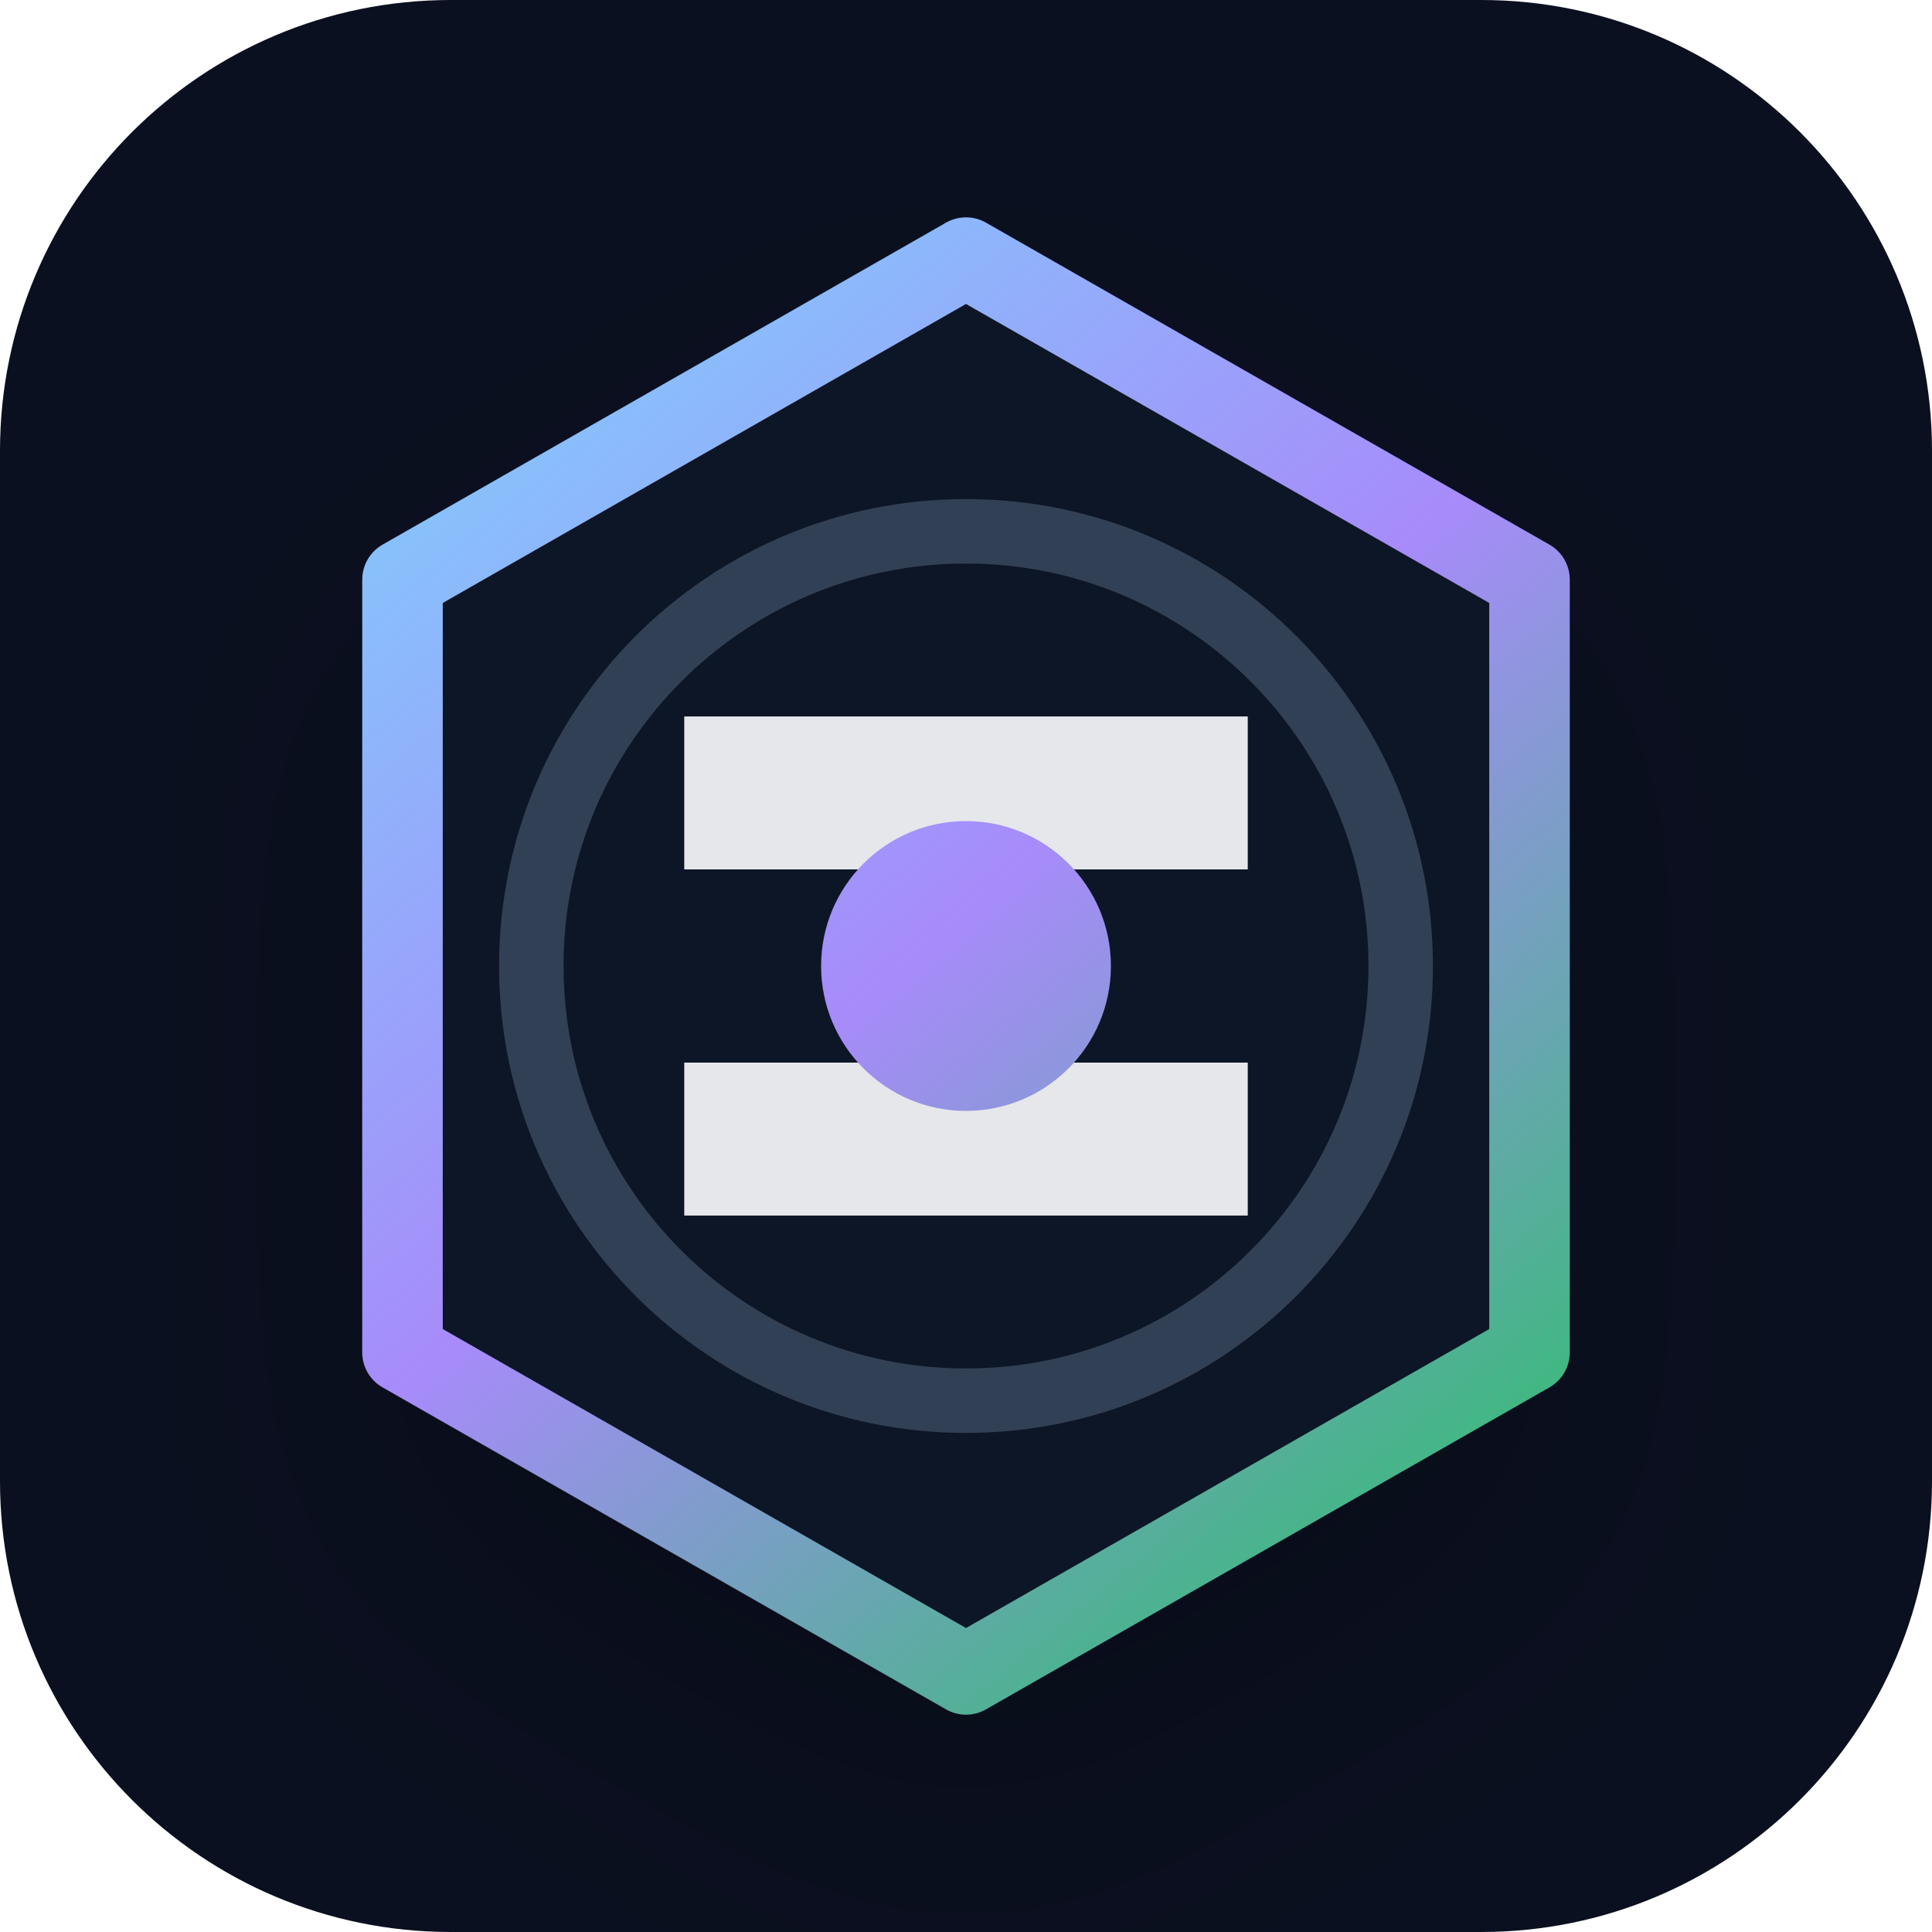
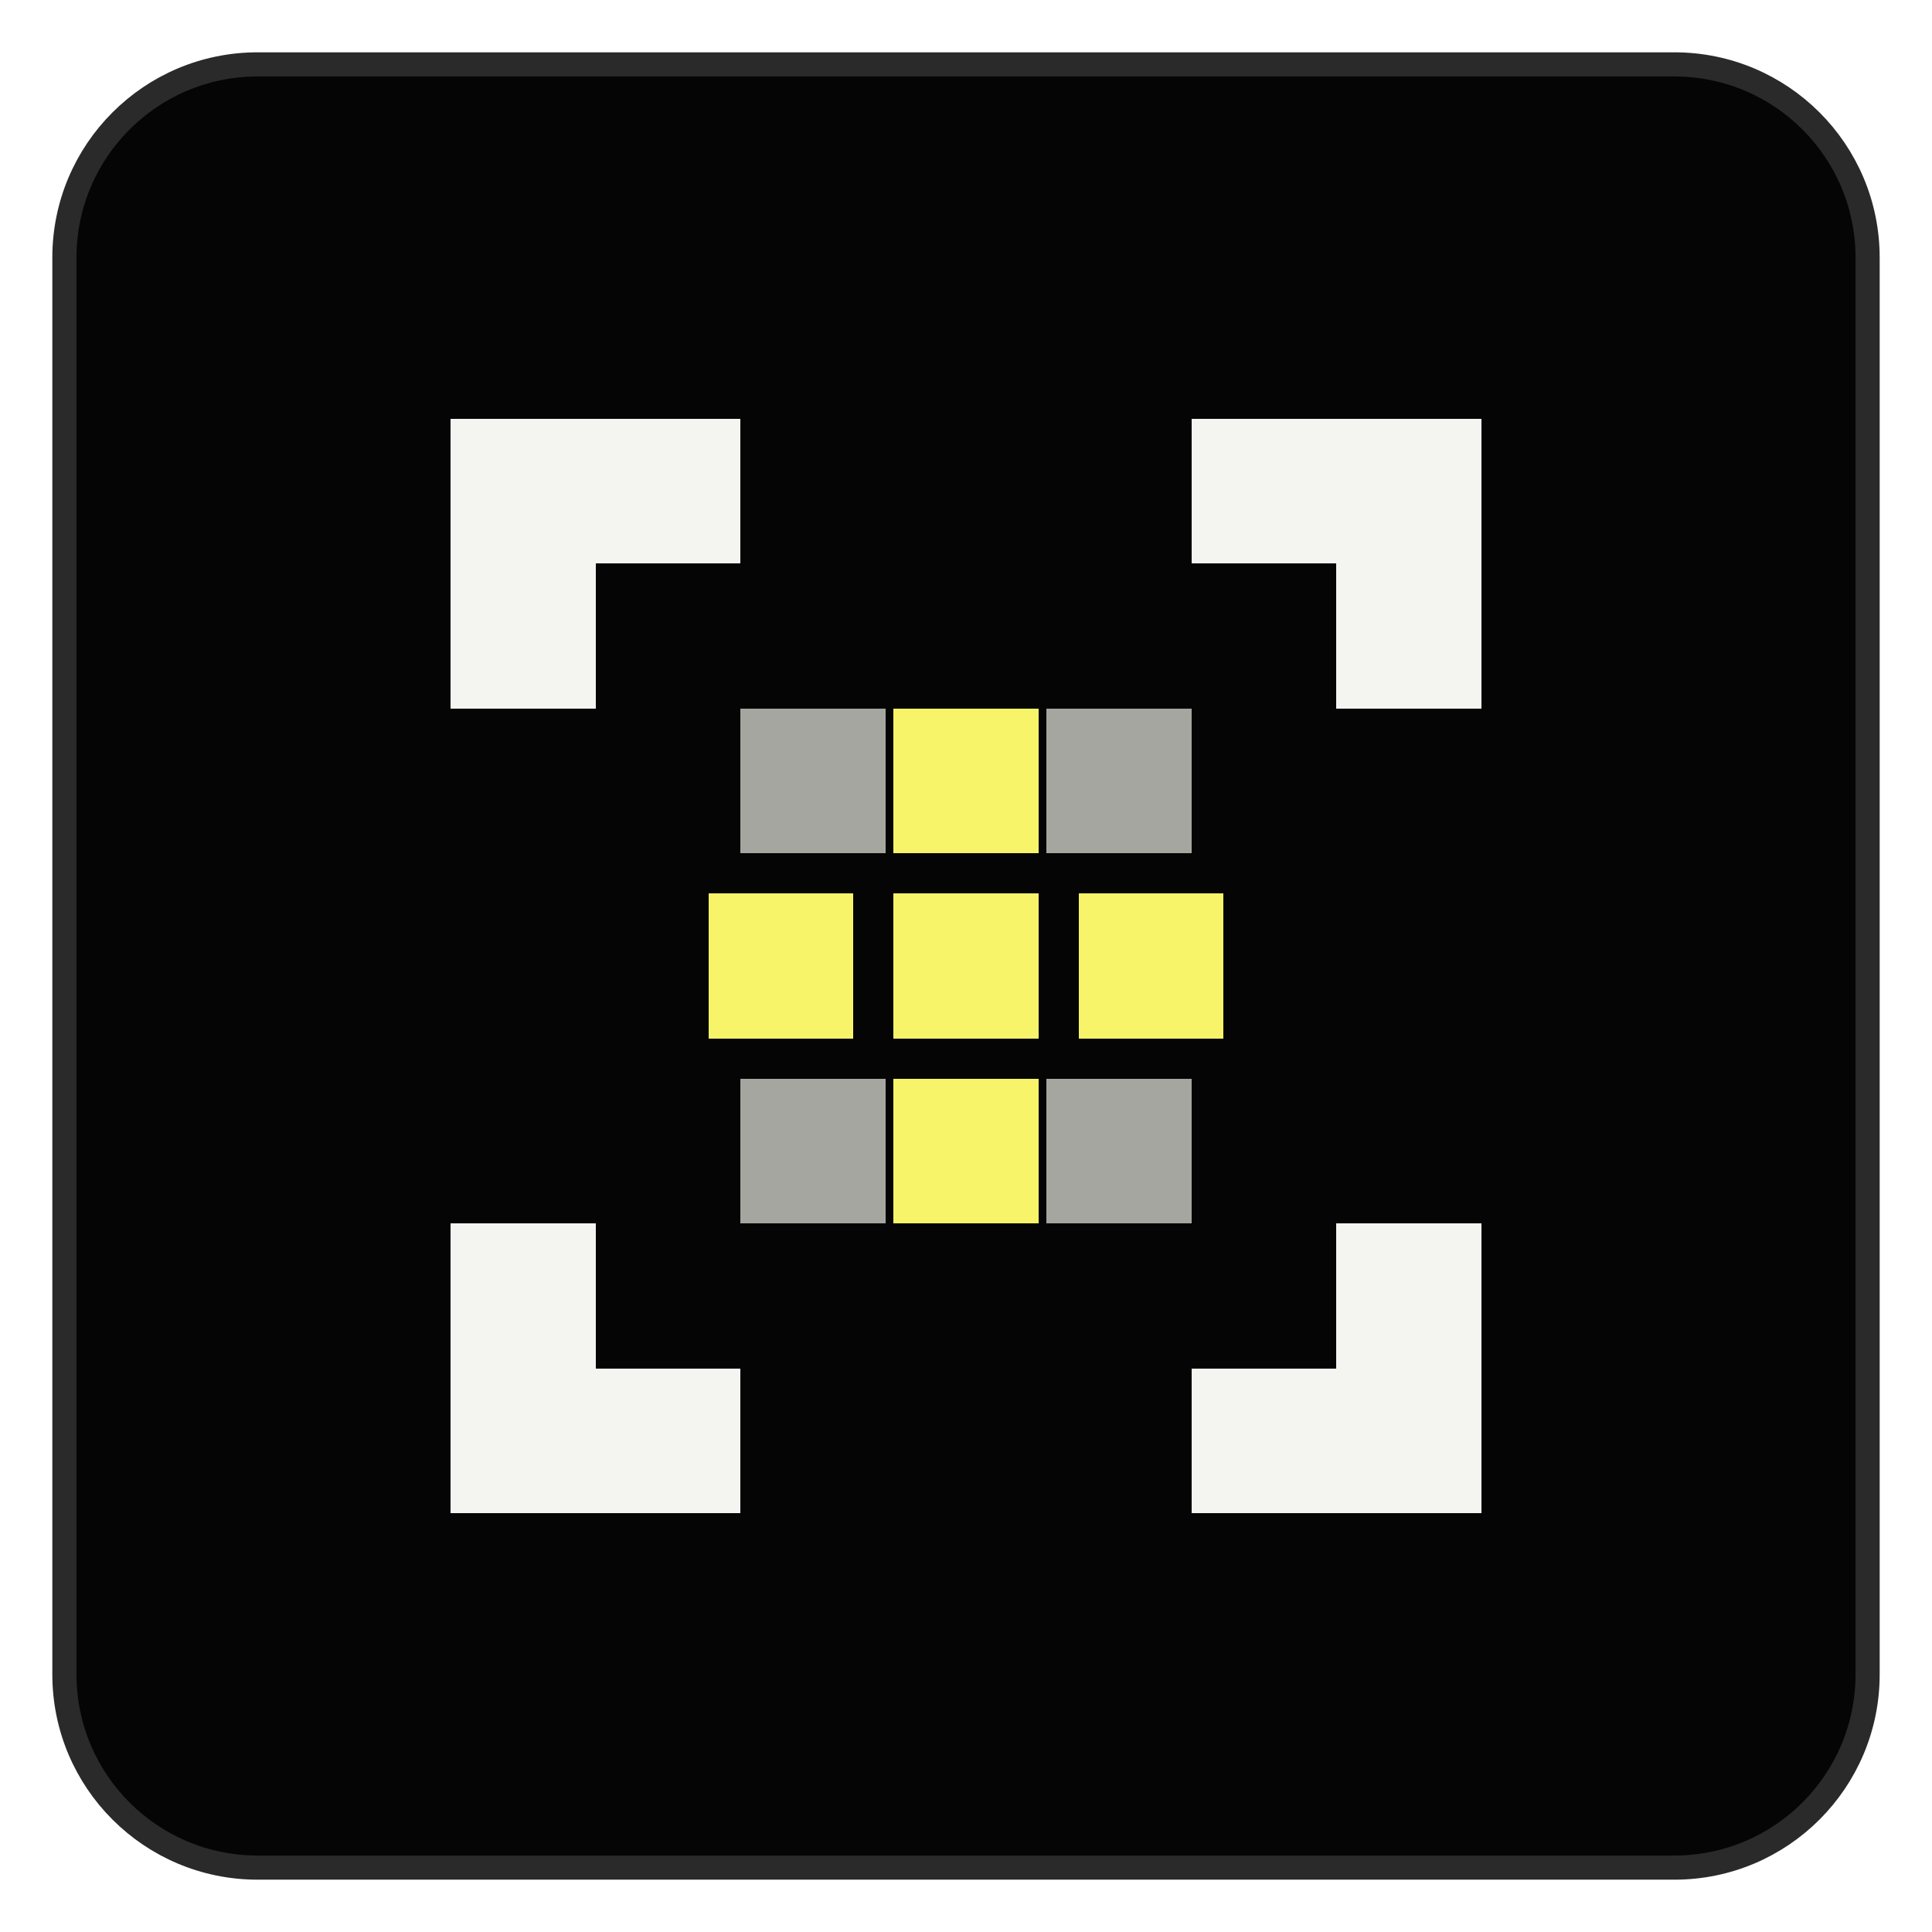
<svg xmlns="http://www.w3.org/2000/svg" width="240" height="240" viewBox="0 0 240 240" role="img" aria-labelledby="title desc">
-   <defs>
-     <linearGradient id="g" x1="46" y1="32" x2="194" y2="208" gradientUnits="userSpaceOnUse">
-       <stop offset="0" stop-color="#7dd3fc" />
-       <stop offset="0.48" stop-color="#a78bfa" />
-       <stop offset="1" stop-color="#22c55e" />
-     </linearGradient>
-     <filter id="s" x="-20%" y="-20%" width="140%" height="140%">
-       <feDropShadow dx="0" dy="18" stdDeviation="18" flood-color="#020617" flood-opacity="0.20" />
-     </filter>
-   </defs>
-   <rect width="240" height="240" rx="56" fill="#0b1020" />
-   <g filter="url(#s)">
-     <path d="M120 32 190 72v96l-70 40-70-40V72l70-40Z" fill="#111827" stroke="url(#g)" stroke-width="10" stroke-linejoin="round" />
-     <path d="M85 89h70v19H85V89Zm0 43h70v19H85v-19Z" fill="#e5e7eb" />
-     <circle cx="120" cy="120" r="54" fill="none" stroke="#334155" stroke-width="8" />
-     <circle cx="120" cy="120" r="18" fill="url(#g)" />
+   <rect x="8" y="8" width="224" height="224" rx="24" fill="#050505" />
+   <rect x="8" y="8" width="224" height="224" rx="24" fill="none" stroke="#2A2A2A" stroke-width="3" />
+   <g shape-rendering="crispEdges">
+     <rect x="56" y="52" width="18" height="18" fill="#F4F4F1" />
+     <rect x="74" y="52" width="18" height="18" fill="#F4F4F1" />
+     <rect x="148" y="52" width="18" height="18" fill="#F4F4F1" />
+     <rect x="166" y="52" width="18" height="18" fill="#F4F4F1" />
+     <rect x="56" y="70" width="18" height="18" fill="#F4F4F1" />
+     <rect x="166" y="70" width="18" height="18" fill="#F4F4F1" />
+     <rect x="56" y="152" width="18" height="18" fill="#F4F4F1" />
+     <rect x="166" y="152" width="18" height="18" fill="#F4F4F1" />
+     <rect x="56" y="170" width="18" height="18" fill="#F4F4F1" />
+     <rect x="74" y="170" width="18" height="18" fill="#F4F4F1" />
+     <rect x="148" y="170" width="18" height="18" fill="#F4F4F1" />
+     <rect x="166" y="170" width="18" height="18" fill="#F4F4F1" />
+     <rect x="92" y="88" width="18" height="18" fill="#A6A6A0" />
+     <rect x="130" y="88" width="18" height="18" fill="#A6A6A0" />
+     <rect x="92" y="134" width="18" height="18" fill="#A6A6A0" />
+     <rect x="130" y="134" width="18" height="18" fill="#A6A6A0" />
+     <rect x="111" y="111" width="18" height="18" fill="#F8F46A" />
+     <rect x="111" y="88" width="18" height="18" fill="#F8F46A" />
+     <rect x="111" y="134" width="18" height="18" fill="#F8F46A" />
+     <rect x="88" y="111" width="18" height="18" fill="#F8F46A" />
+     <rect x="134" y="111" width="18" height="18" fill="#F8F46A" />
  </g>
</svg>
